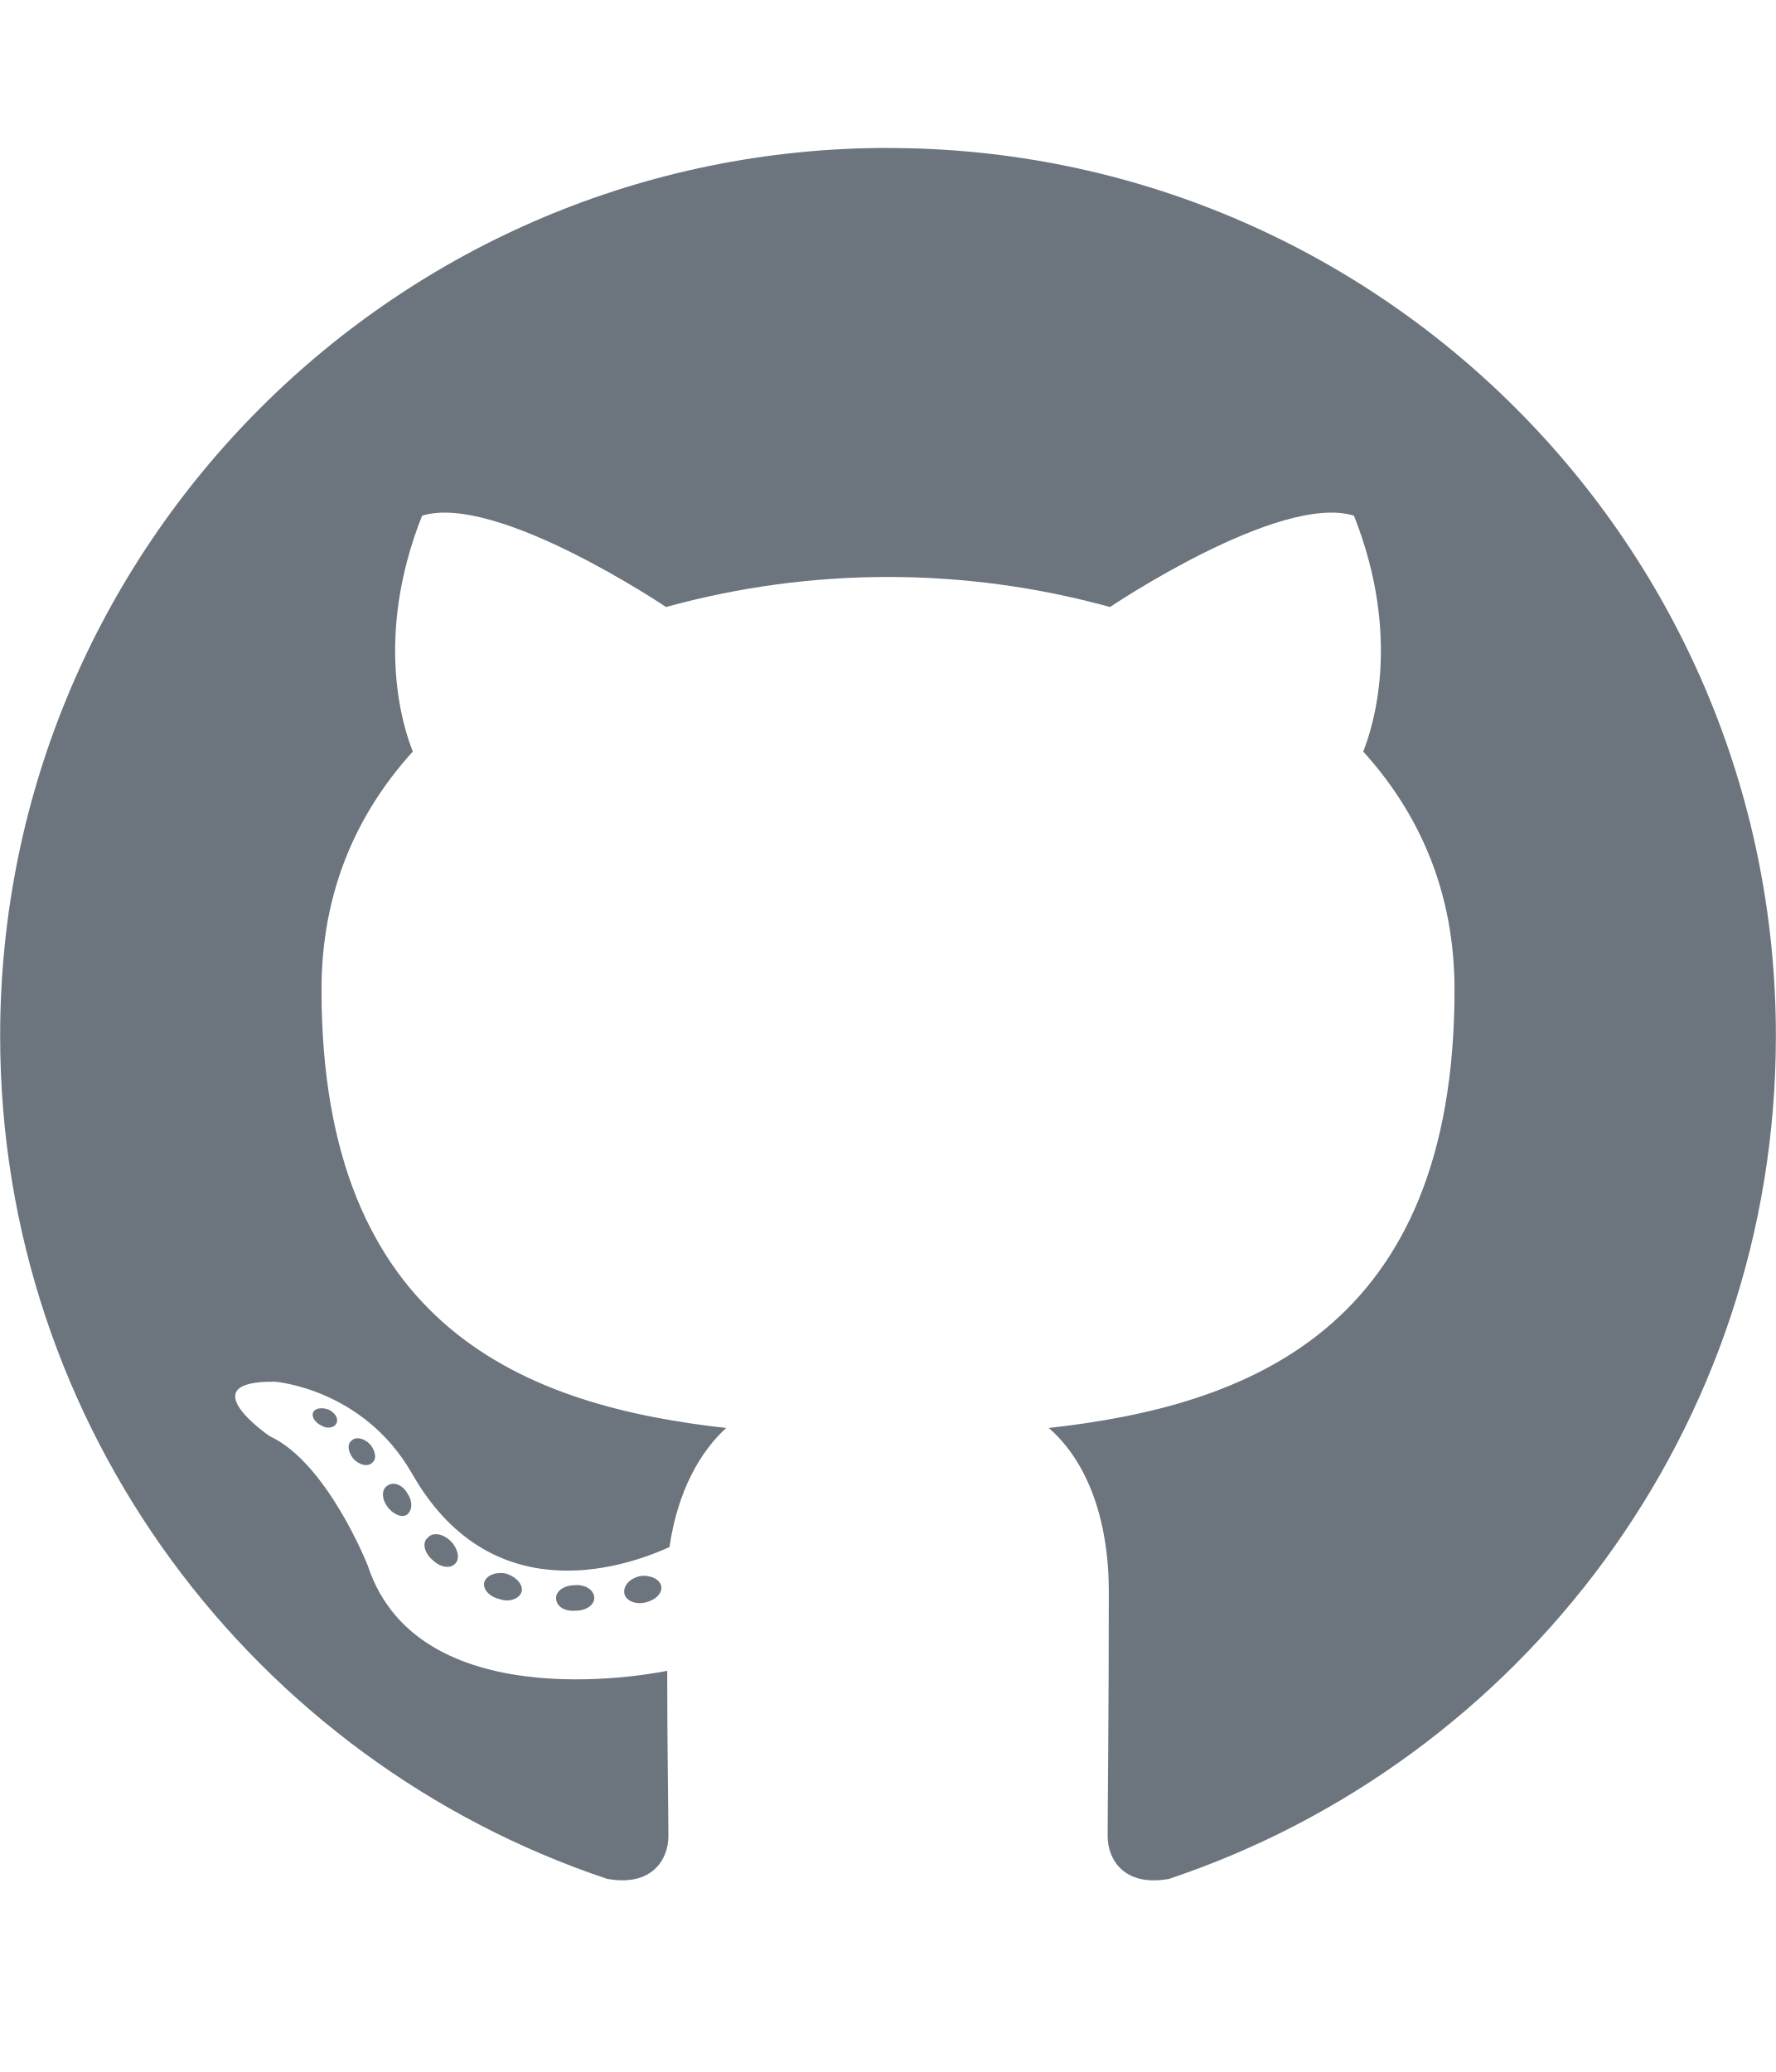
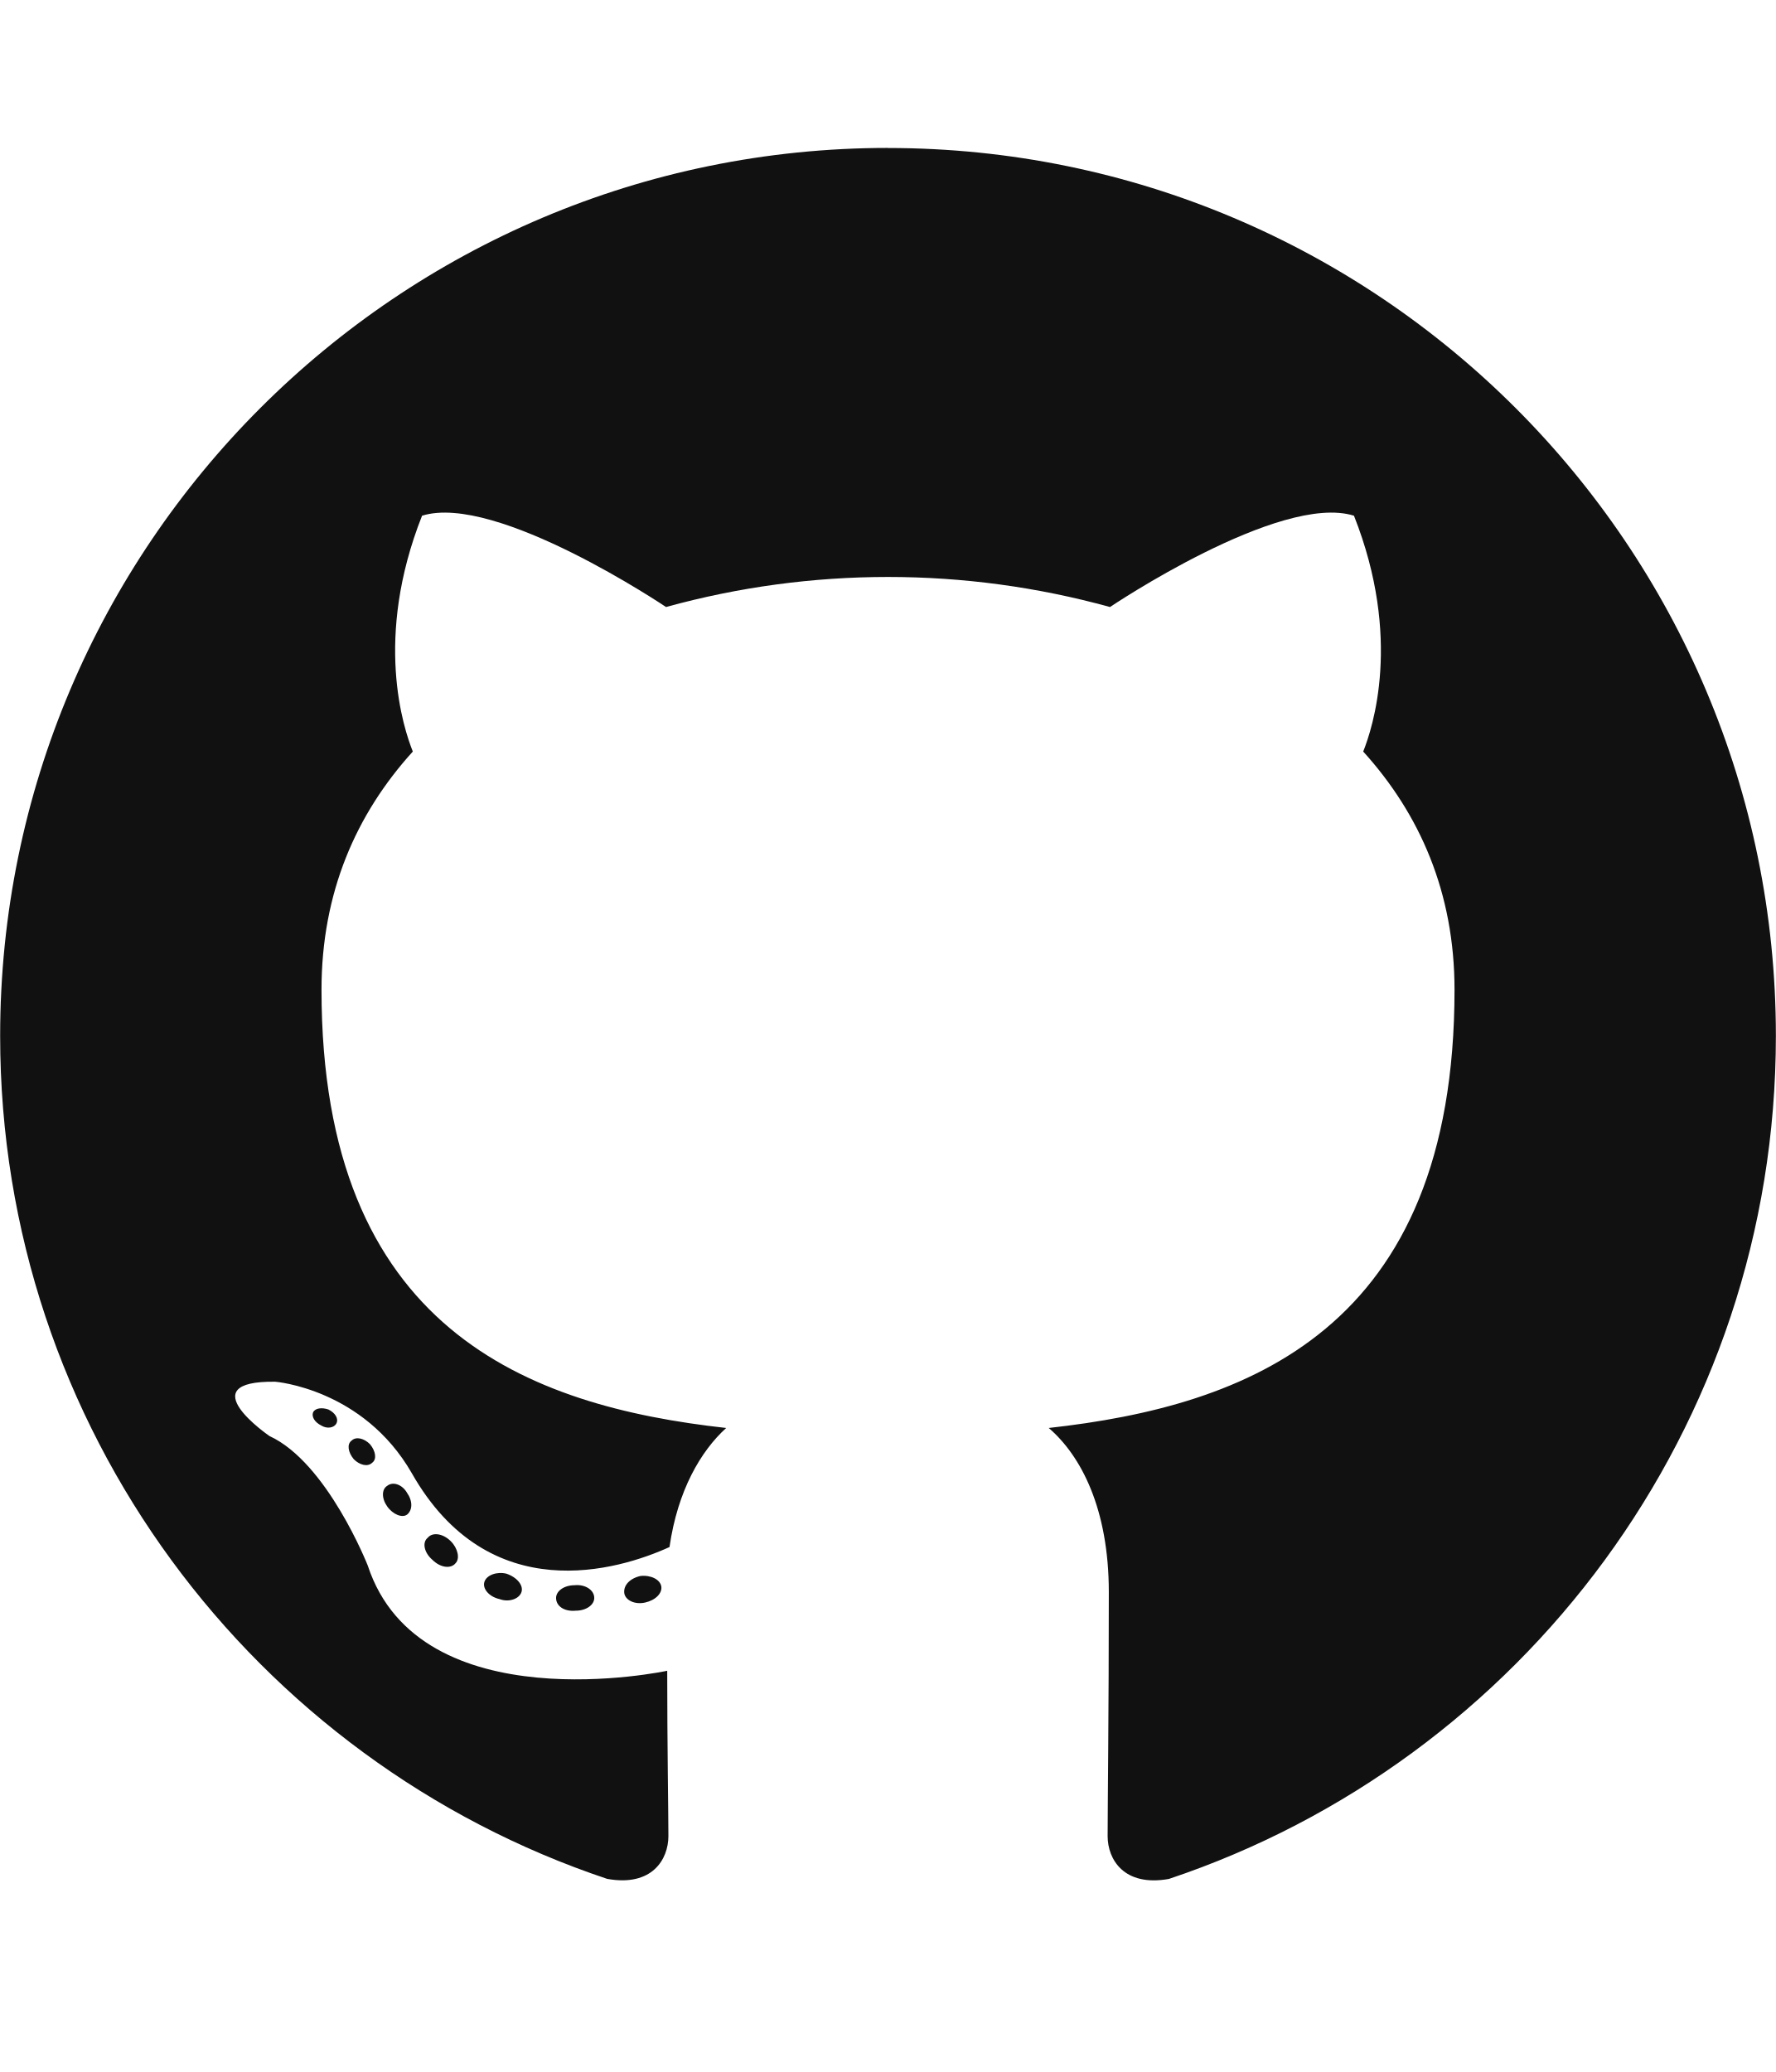
<svg xmlns="http://www.w3.org/2000/svg" width="24" height="28">
-   <path fill="#6c757d" d="M12 2c6.625 0 12 5.375 12 12 0 5.297-3.437 9.797-8.203 11.391-.609.109-.828-.266-.828-.578 0-.391.016-1.687.016-3.297 0-1.125-.375-1.844-.812-2.219 2.672-.297 5.484-1.313 5.484-5.922 0-1.313-.469-2.375-1.234-3.219.125-.313.531-1.531-.125-3.187-1-.313-3.297 1.234-3.297 1.234a11.28 11.28 0 00-6 0S6.704 6.656 5.704 6.969c-.656 1.656-.25 2.875-.125 3.187-.766.844-1.234 1.906-1.234 3.219 0 4.594 2.797 5.625 5.469 5.922-.344.313-.656.844-.766 1.609-.688.313-2.438.844-3.484-1-.656-1.141-1.844-1.234-1.844-1.234-1.172-.016-.078.734-.078.734.781.359 1.328 1.75 1.328 1.75.703 2.141 4.047 1.422 4.047 1.422 0 1 .016 1.937.016 2.234 0 .313-.219.688-.828.578C3.439 23.796.002 19.296.002 13.999c0-6.625 5.375-12 12-12zM4.547 19.234c.031-.063-.016-.141-.109-.187-.094-.031-.172-.016-.203.031-.031.063.016.141.109.187.078.047.172.031.203-.031zm.484.532c.063-.047.047-.156-.031-.25-.078-.078-.187-.109-.25-.047-.063.047-.047.156.031.25.078.078.187.109.25.047zm.469.703c.078-.063.078-.187 0-.297-.063-.109-.187-.156-.266-.094-.078.047-.078.172 0 .281s.203.156.266.109zm.656.656c.063-.063.031-.203-.063-.297-.109-.109-.25-.125-.313-.047-.078.063-.047.203.063.297.109.109.25.125.313.047zm.891.391c.031-.094-.063-.203-.203-.25-.125-.031-.266.016-.297.109s.063.203.203.234c.125.047.266 0 .297-.094zm.984.078c0-.109-.125-.187-.266-.172-.141 0-.25.078-.25.172 0 .109.109.187.266.172.141 0 .25-.078.25-.172zm.906-.156c-.016-.094-.141-.156-.281-.141-.141.031-.234.125-.219.234.016.094.141.156.281.125s.234-.125.219-.219z" />
+   <path fill="#111" d="M12 2c6.625 0 12 5.375 12 12 0 5.297-3.437 9.797-8.203 11.391-.609.109-.828-.266-.828-.578 0-.391.016-1.687.016-3.297 0-1.125-.375-1.844-.812-2.219 2.672-.297 5.484-1.313 5.484-5.922 0-1.313-.469-2.375-1.234-3.219.125-.313.531-1.531-.125-3.187-1-.313-3.297 1.234-3.297 1.234a11.28 11.28 0 00-6 0S6.704 6.656 5.704 6.969c-.656 1.656-.25 2.875-.125 3.187-.766.844-1.234 1.906-1.234 3.219 0 4.594 2.797 5.625 5.469 5.922-.344.313-.656.844-.766 1.609-.688.313-2.438.844-3.484-1-.656-1.141-1.844-1.234-1.844-1.234-1.172-.016-.078.734-.078.734.781.359 1.328 1.75 1.328 1.75.703 2.141 4.047 1.422 4.047 1.422 0 1 .016 1.937.016 2.234 0 .313-.219.688-.828.578C3.439 23.796.002 19.296.002 13.999c0-6.625 5.375-12 12-12zM4.547 19.234c.031-.063-.016-.141-.109-.187-.094-.031-.172-.016-.203.031-.031.063.016.141.109.187.078.047.172.031.203-.031zm.484.532c.063-.047.047-.156-.031-.25-.078-.078-.187-.109-.25-.047-.063.047-.047.156.031.25.078.078.187.109.25.047zm.469.703c.078-.063.078-.187 0-.297-.063-.109-.187-.156-.266-.094-.078.047-.078.172 0 .281s.203.156.266.109zm.656.656c.063-.063.031-.203-.063-.297-.109-.109-.25-.125-.313-.047-.078.063-.047.203.063.297.109.109.25.125.313.047zm.891.391c.031-.094-.063-.203-.203-.25-.125-.031-.266.016-.297.109s.063.203.203.234c.125.047.266 0 .297-.094zm.984.078c0-.109-.125-.187-.266-.172-.141 0-.25.078-.25.172 0 .109.109.187.266.172.141 0 .25-.078.25-.172zm.906-.156c-.016-.094-.141-.156-.281-.141-.141.031-.234.125-.219.234.016.094.141.156.281.125s.234-.125.219-.219z" />
</svg>
